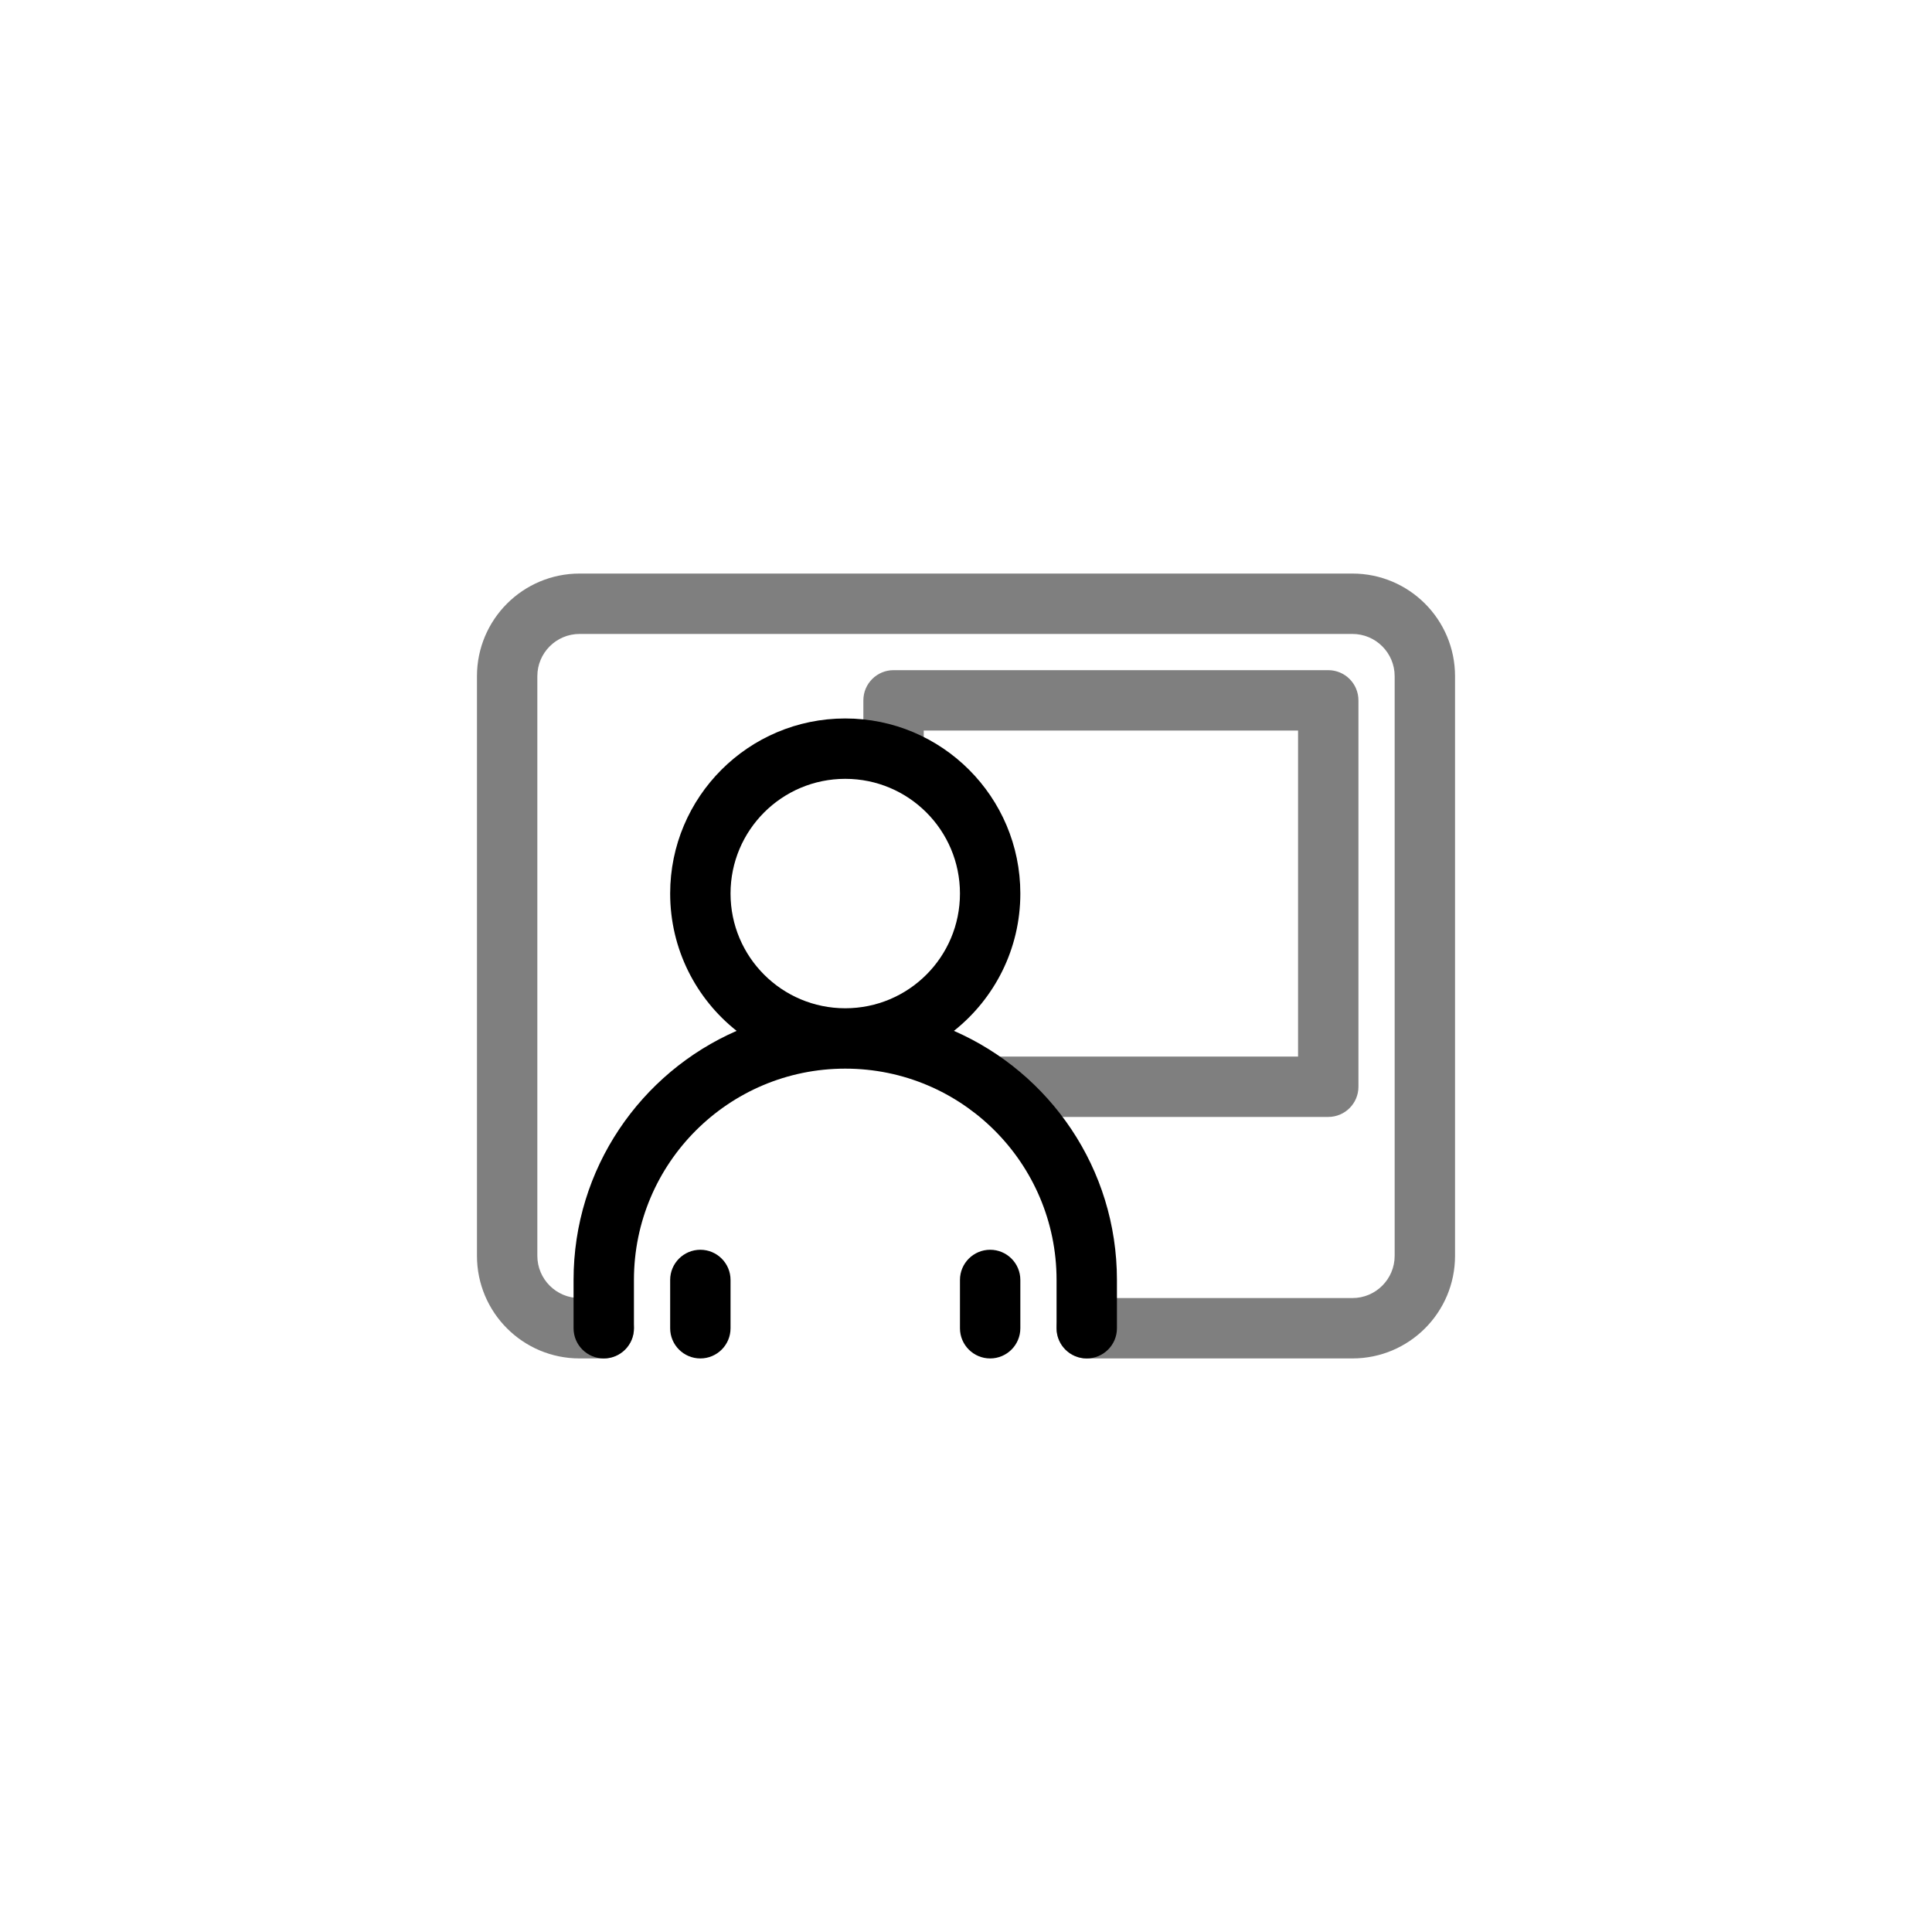
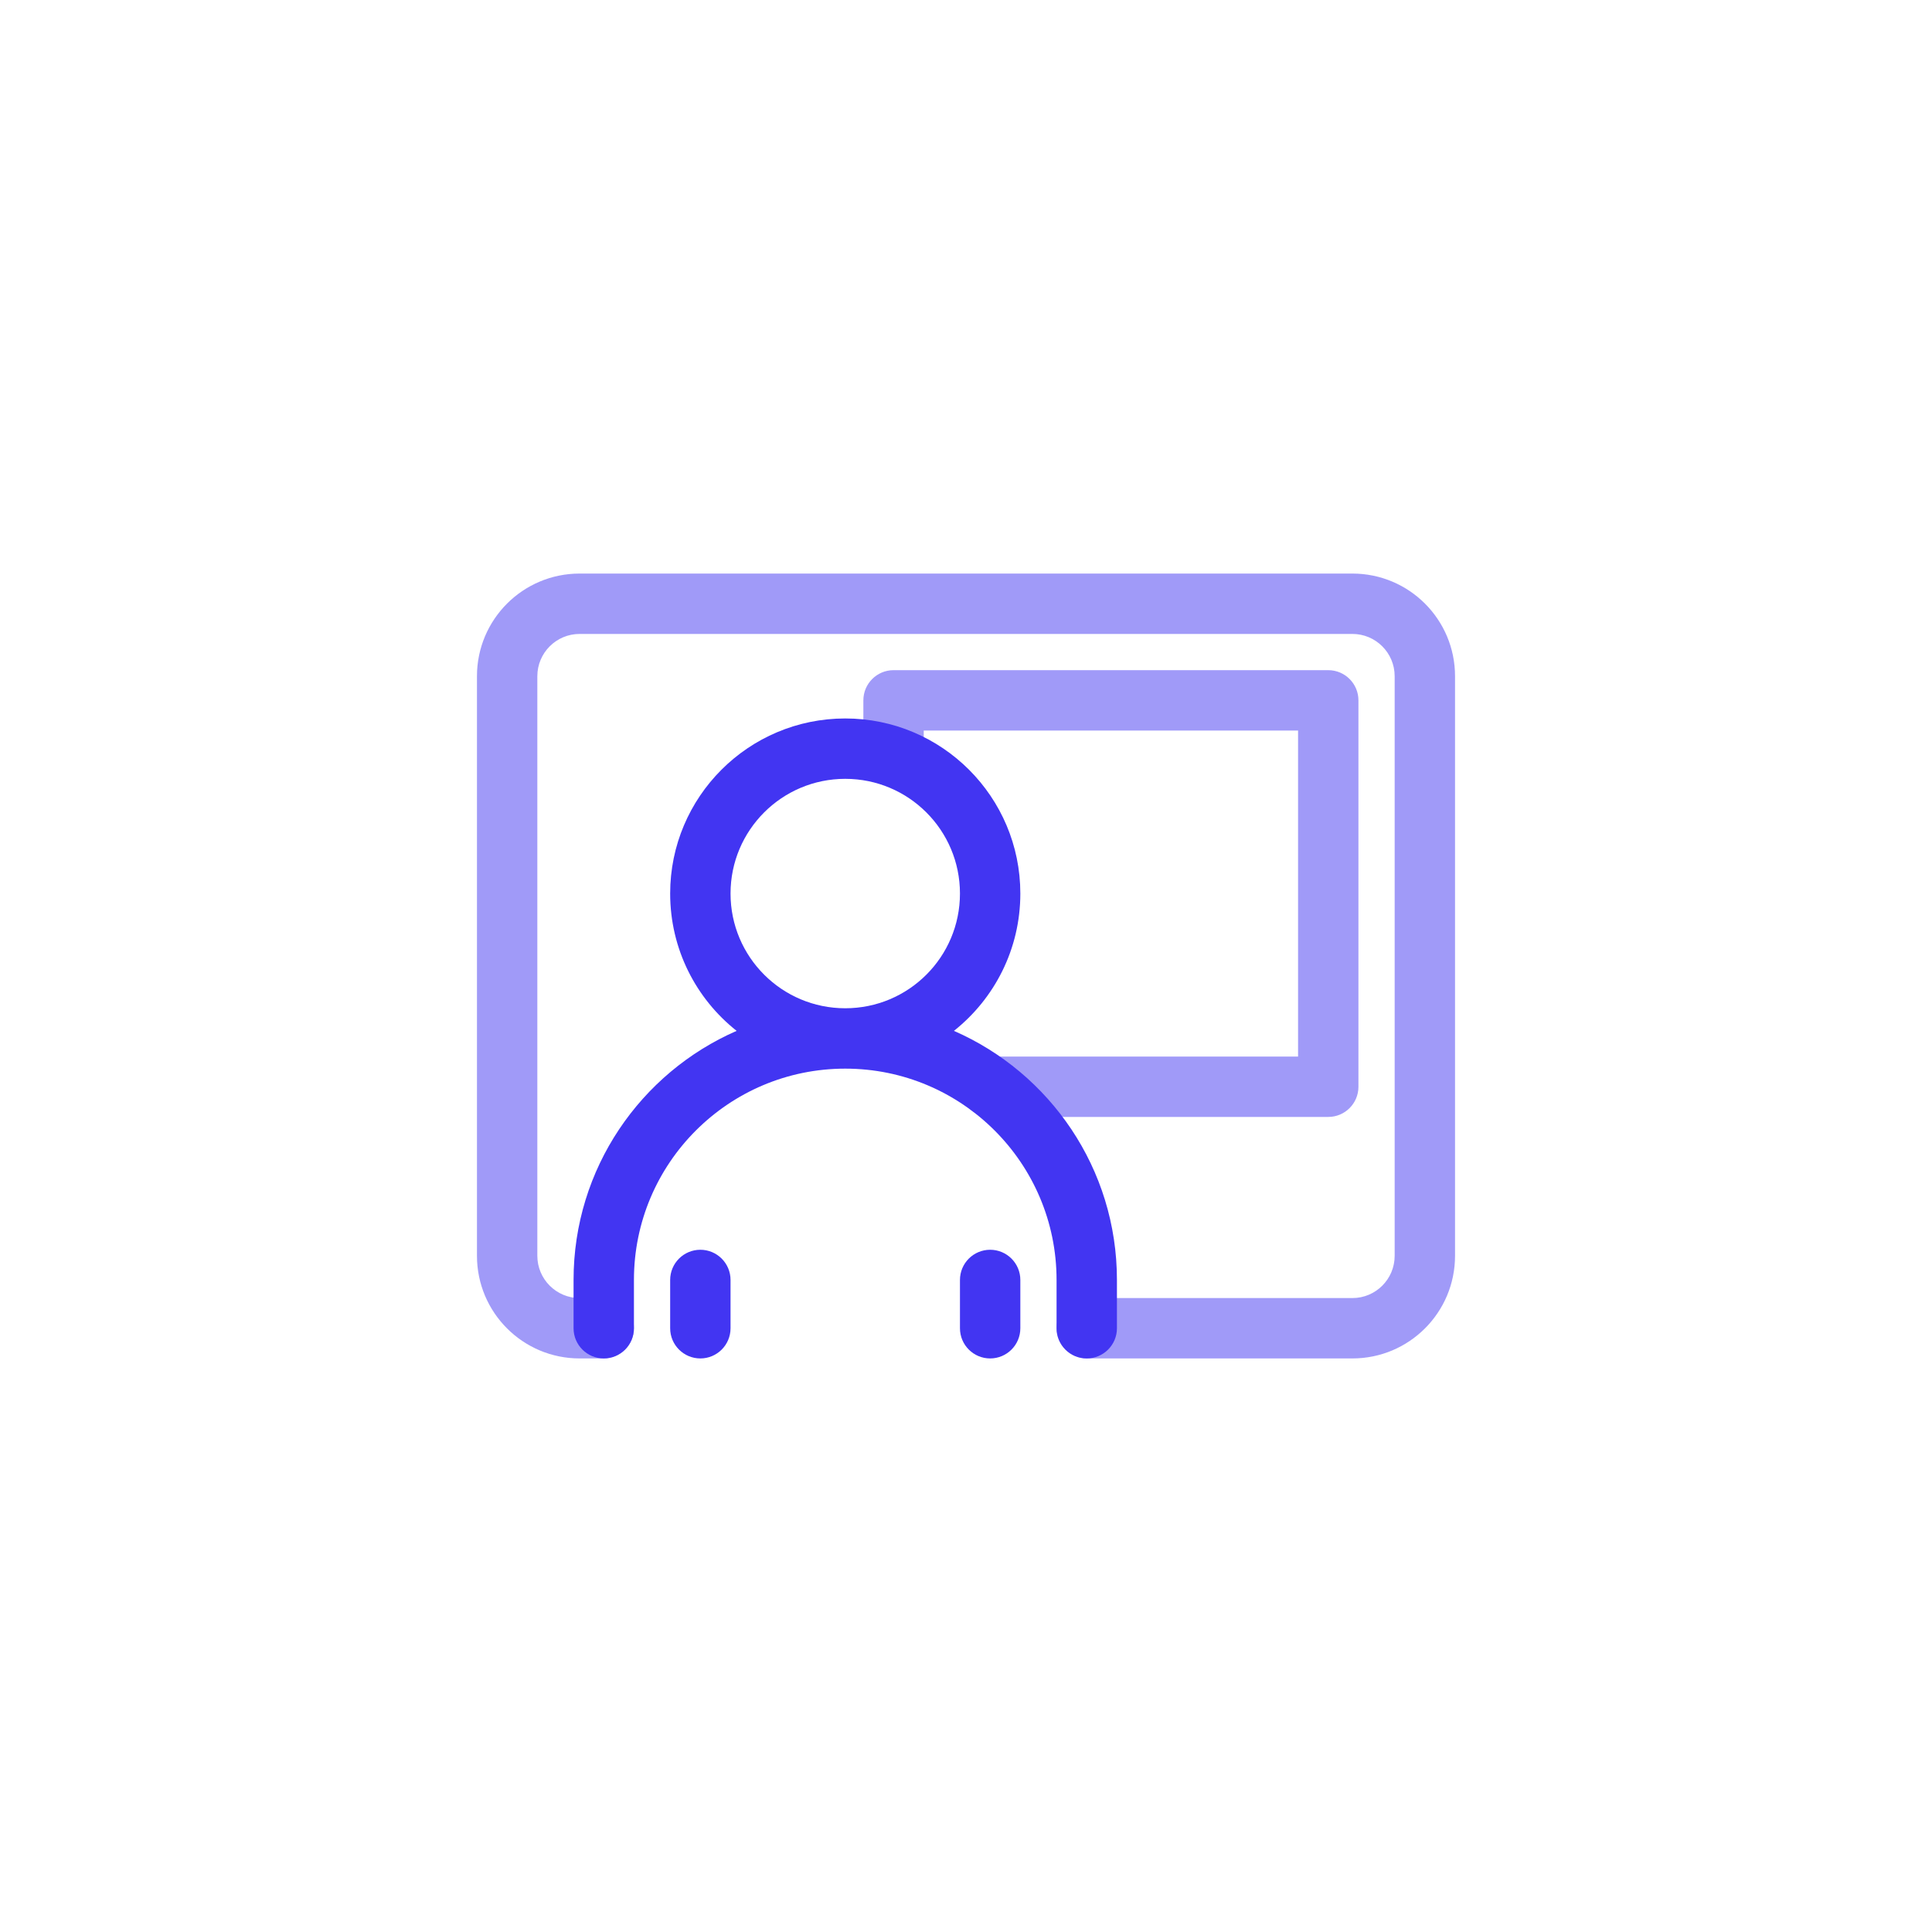
- <svg xmlns="http://www.w3.org/2000/svg" width="40" height="40" viewBox="0 0 40 40" fill="#4235F2">
-   <path opacity="0.5" fill-rule="evenodd" clip-rule="evenodd" d="M12 13.125C11.517 13.125 11.125 13.517 11.125 14V26C11.125 26.483 11.517 26.875 12 26.875H12.5C12.845 26.875 13.125 27.155 13.125 27.5C13.125 27.845 12.845 28.125 12.5 28.125H12C10.826 28.125 9.875 27.174 9.875 26V14C9.875 12.826 10.826 11.875 12 11.875H28C29.174 11.875 30.125 12.826 30.125 14V26C30.125 27.174 29.174 28.125 28 28.125H22.5C22.155 28.125 21.875 27.845 21.875 27.5C21.875 27.155 22.155 26.875 22.5 26.875H28C28.483 26.875 28.875 26.483 28.875 26V14C28.875 13.517 28.483 13.125 28 13.125H12ZM17.875 14.5C17.875 14.155 18.155 13.875 18.5 13.875H27.5C27.845 13.875 28.125 14.155 28.125 14.5V22.5C28.125 22.845 27.845 23.125 27.5 23.125H20.5C20.155 23.125 19.875 22.845 19.875 22.5C19.875 22.155 20.155 21.875 20.5 21.875H26.875V15.125H19.125V15.5C19.125 15.845 18.845 16.125 18.5 16.125C18.155 16.125 17.875 15.845 17.875 15.5V14.5Z" fill="black" />
-   <path fill-rule="evenodd" clip-rule="evenodd" d="M13.875 18.5C13.875 16.498 15.498 14.875 17.5 14.875C19.502 14.875 21.125 16.498 21.125 18.5C21.125 19.652 20.587 20.679 19.75 21.343C21.736 22.211 23.125 24.193 23.125 26.5V27.5C23.125 27.845 22.845 28.125 22.5 28.125C22.155 28.125 21.875 27.845 21.875 27.5V26.5C21.875 24.084 19.916 22.125 17.5 22.125C15.084 22.125 13.125 24.084 13.125 26.5V27.5C13.125 27.845 12.845 28.125 12.5 28.125C12.155 28.125 11.875 27.845 11.875 27.5V26.5C11.875 24.193 13.264 22.211 15.251 21.343C14.412 20.679 13.875 19.652 13.875 18.5ZM17.5 20.875C18.812 20.875 19.875 19.812 19.875 18.5C19.875 17.188 18.812 16.125 17.5 16.125C16.188 16.125 15.125 17.188 15.125 18.5C15.125 19.812 16.188 20.875 17.5 20.875ZM14.5 25.875C14.845 25.875 15.125 26.155 15.125 26.5V27.5C15.125 27.845 14.845 28.125 14.5 28.125C14.155 28.125 13.875 27.845 13.875 27.5V26.5C13.875 26.155 14.155 25.875 14.5 25.875ZM20.5 25.875C20.845 25.875 21.125 26.155 21.125 26.5V27.5C21.125 27.845 20.845 28.125 20.5 28.125C20.155 28.125 19.875 27.845 19.875 27.5V26.5C19.875 26.155 20.155 25.875 20.5 25.875Z" fill="black" />
+ <svg xmlns="http://www.w3.org/2000/svg" width="40" height="40" viewBox="0 0 40 40" fill="none">
+   <path opacity="0.5" fill-rule="evenodd" clip-rule="evenodd" d="M12 13.125C11.517 13.125 11.125 13.517 11.125 14V26C11.125 26.483 11.517 26.875 12 26.875H12.5C12.845 26.875 13.125 27.155 13.125 27.5C13.125 27.845 12.845 28.125 12.5 28.125H12C10.826 28.125 9.875 27.174 9.875 26V14C9.875 12.826 10.826 11.875 12 11.875H28C29.174 11.875 30.125 12.826 30.125 14V26C30.125 27.174 29.174 28.125 28 28.125H22.5C22.155 28.125 21.875 27.845 21.875 27.5C21.875 27.155 22.155 26.875 22.5 26.875H28C28.483 26.875 28.875 26.483 28.875 26V14C28.875 13.517 28.483 13.125 28 13.125H12ZM17.875 14.5C17.875 14.155 18.155 13.875 18.5 13.875H27.5C27.845 13.875 28.125 14.155 28.125 14.5V22.5C28.125 22.845 27.845 23.125 27.5 23.125H20.5C20.155 23.125 19.875 22.845 19.875 22.5C19.875 22.155 20.155 21.875 20.5 21.875H26.875V15.125H19.125V15.5C19.125 15.845 18.845 16.125 18.5 16.125C18.155 16.125 17.875 15.845 17.875 15.5V14.5Z" fill="#4235F2" />
+   <path fill-rule="evenodd" clip-rule="evenodd" d="M13.875 18.5C13.875 16.498 15.498 14.875 17.5 14.875C19.502 14.875 21.125 16.498 21.125 18.5C21.125 19.652 20.587 20.679 19.75 21.343C21.736 22.211 23.125 24.193 23.125 26.5V27.5C23.125 27.845 22.845 28.125 22.5 28.125C22.155 28.125 21.875 27.845 21.875 27.5V26.5C21.875 24.084 19.916 22.125 17.5 22.125C15.084 22.125 13.125 24.084 13.125 26.5V27.5C13.125 27.845 12.845 28.125 12.5 28.125C12.155 28.125 11.875 27.845 11.875 27.5V26.5C11.875 24.193 13.264 22.211 15.251 21.343C14.412 20.679 13.875 19.652 13.875 18.5ZM17.5 20.875C18.812 20.875 19.875 19.812 19.875 18.5C19.875 17.188 18.812 16.125 17.5 16.125C16.188 16.125 15.125 17.188 15.125 18.5C15.125 19.812 16.188 20.875 17.5 20.875ZM14.5 25.875C14.845 25.875 15.125 26.155 15.125 26.5V27.5C15.125 27.845 14.845 28.125 14.5 28.125C14.155 28.125 13.875 27.845 13.875 27.5V26.5C13.875 26.155 14.155 25.875 14.5 25.875ZM20.5 25.875C20.845 25.875 21.125 26.155 21.125 26.5V27.5C21.125 27.845 20.845 28.125 20.5 28.125C20.155 28.125 19.875 27.845 19.875 27.5V26.5C19.875 26.155 20.155 25.875 20.5 25.875Z" fill="#4235F2" />
</svg>
